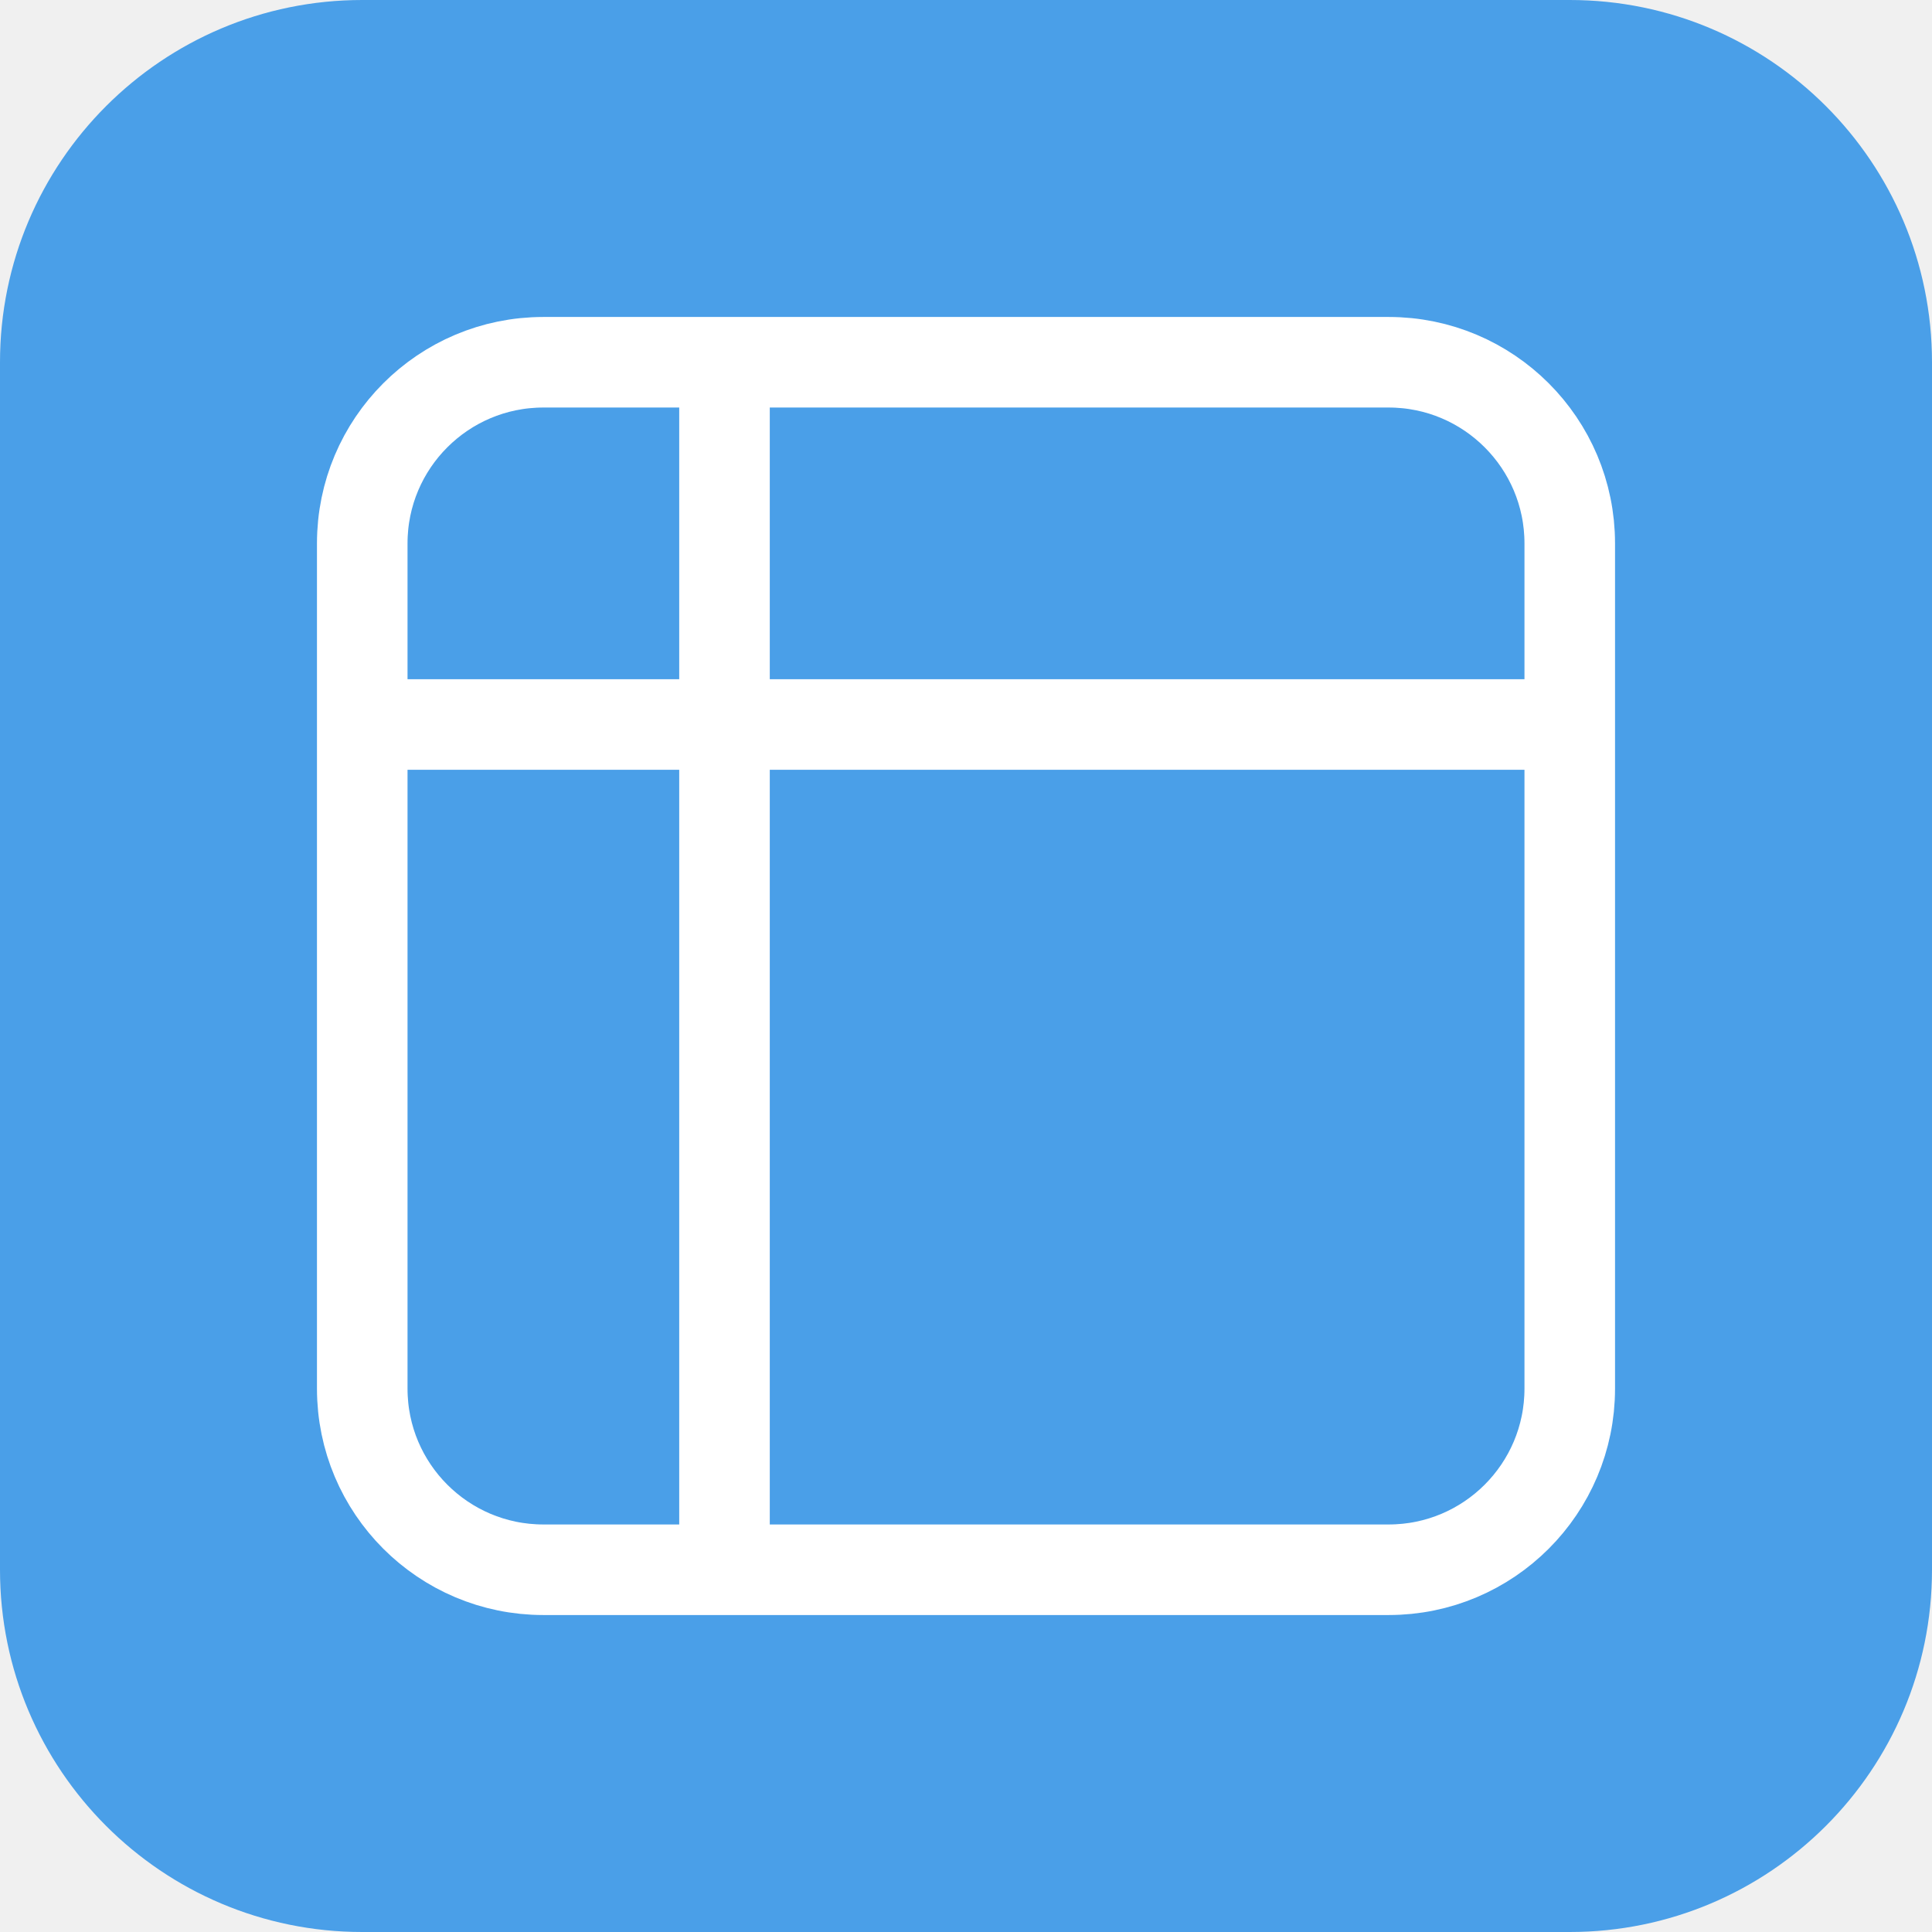
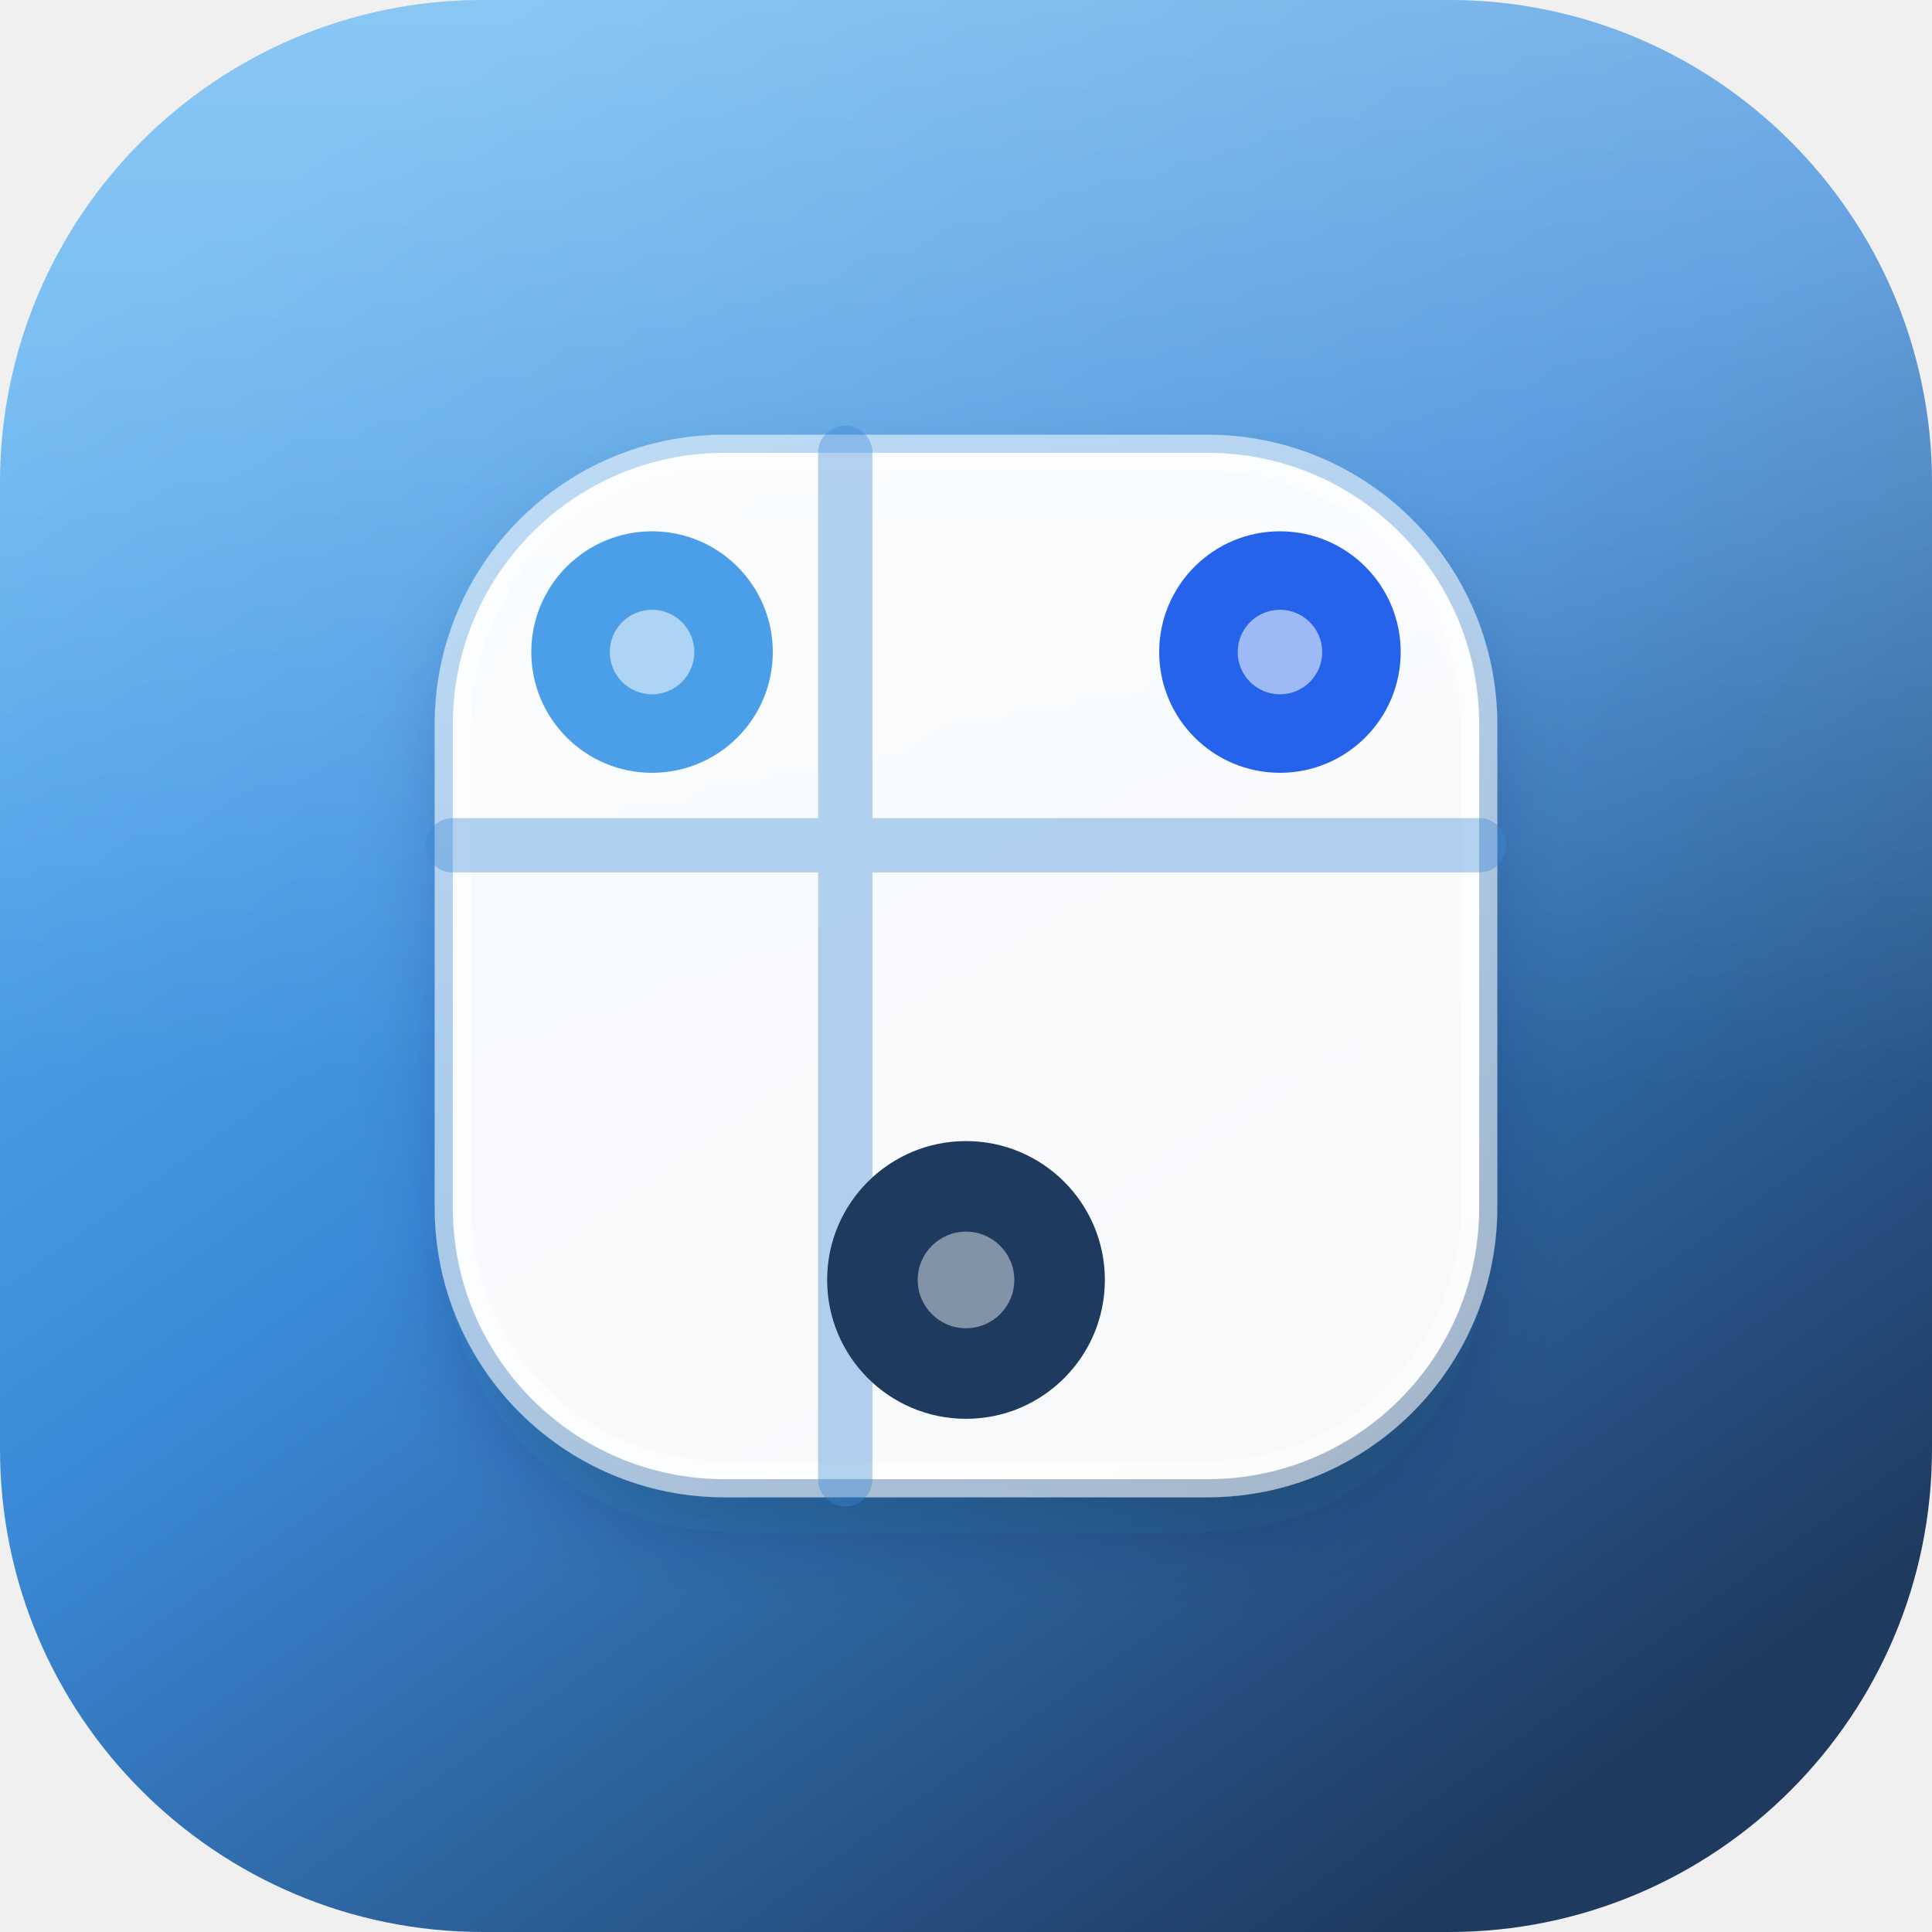
<svg xmlns="http://www.w3.org/2000/svg" viewBox="0 0 512 512" fill="none">
-   <rect width="512" height="512" rx="96" fill="#4A9FE8" />
-   <rect x="96" y="96" width="320" height="320" rx="48" stroke="white" stroke-width="24" fill="none" />
-   <line x1="96" y1="192" x2="416" y2="192" stroke="white" stroke-width="24" />
-   <line x1="192" y1="96" x2="192" y2="416" stroke="white" stroke-width="24" />
+   <defs>
+     <linearGradient id="bg" x1="96" y1="32" x2="416" y2="480" gradientUnits="userSpaceOnUse">
+       <stop stop-color="#5BB0F0" />
+       <stop offset="0.45" stop-color="#3B8AD9" />
+       <stop offset="1" stop-color="#1E3A5F" />
+     </linearGradient>
+     <linearGradient id="shine" x1="256" y1="0" x2="256" y2="288" gradientUnits="userSpaceOnUse">
+       <stop stop-color="#fff" stop-opacity="0.28" />
+       <stop offset="1" stop-color="#fff" stop-opacity="0" />
+     </linearGradient>
+     <filter id="tile" x="-30%" y="-30%" width="160%" height="160%">
+       <feDropShadow dx="0" dy="12" stdDeviation="10" flood-color="#0F2440" flood-opacity="0.22" />
+     </filter>
+   </defs>
+   <rect width="512" height="512" rx="128" fill="url(#bg)" />
+   <rect width="512" height="512" rx="128" fill="url(#shine)" />
+   <g filter="url(#tile)">
+     <rect x="120" y="120" width="272" height="272" rx="72" fill="#fff" fill-opacity="0.96" />
+     <rect x="120" y="120" width="272" height="272" rx="72" stroke="#fff" stroke-opacity="0.55" stroke-width="9.6" />
+   </g>
+   <path d="M120 224h272M224 120v272" stroke="#3B8AD9" stroke-opacity="0.38" stroke-width="14.4" stroke-linecap="round" />
+   <circle cx="172.8" cy="172.8" r="32" fill="#4A9FE8" />
+   <circle cx="339.2" cy="172.8" r="32" fill="#2563EB" />
+   <circle cx="256" cy="339.2" r="36.8" fill="#1E3A5F" />
+   <circle cx="172.8" cy="172.8" r="11.2" fill="#fff" fill-opacity="0.55" />
+   <circle cx="339.2" cy="172.8" r="11.2" fill="#fff" fill-opacity="0.55" />
+   <circle cx="256" cy="339.2" r="12.8" fill="#fff" fill-opacity="0.45" />
</svg>
